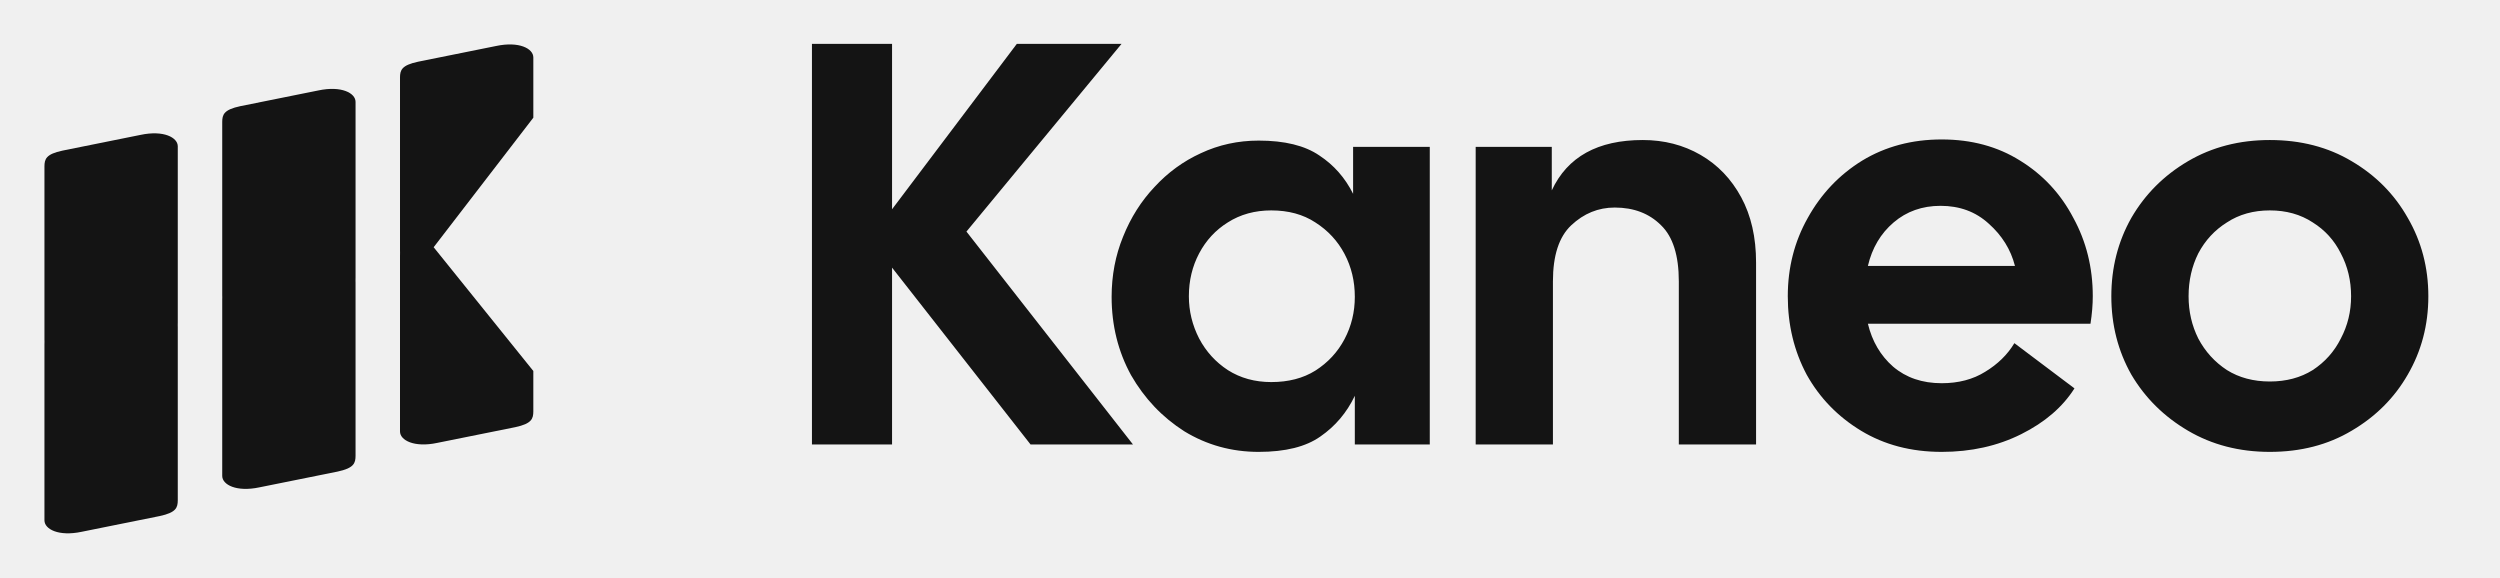
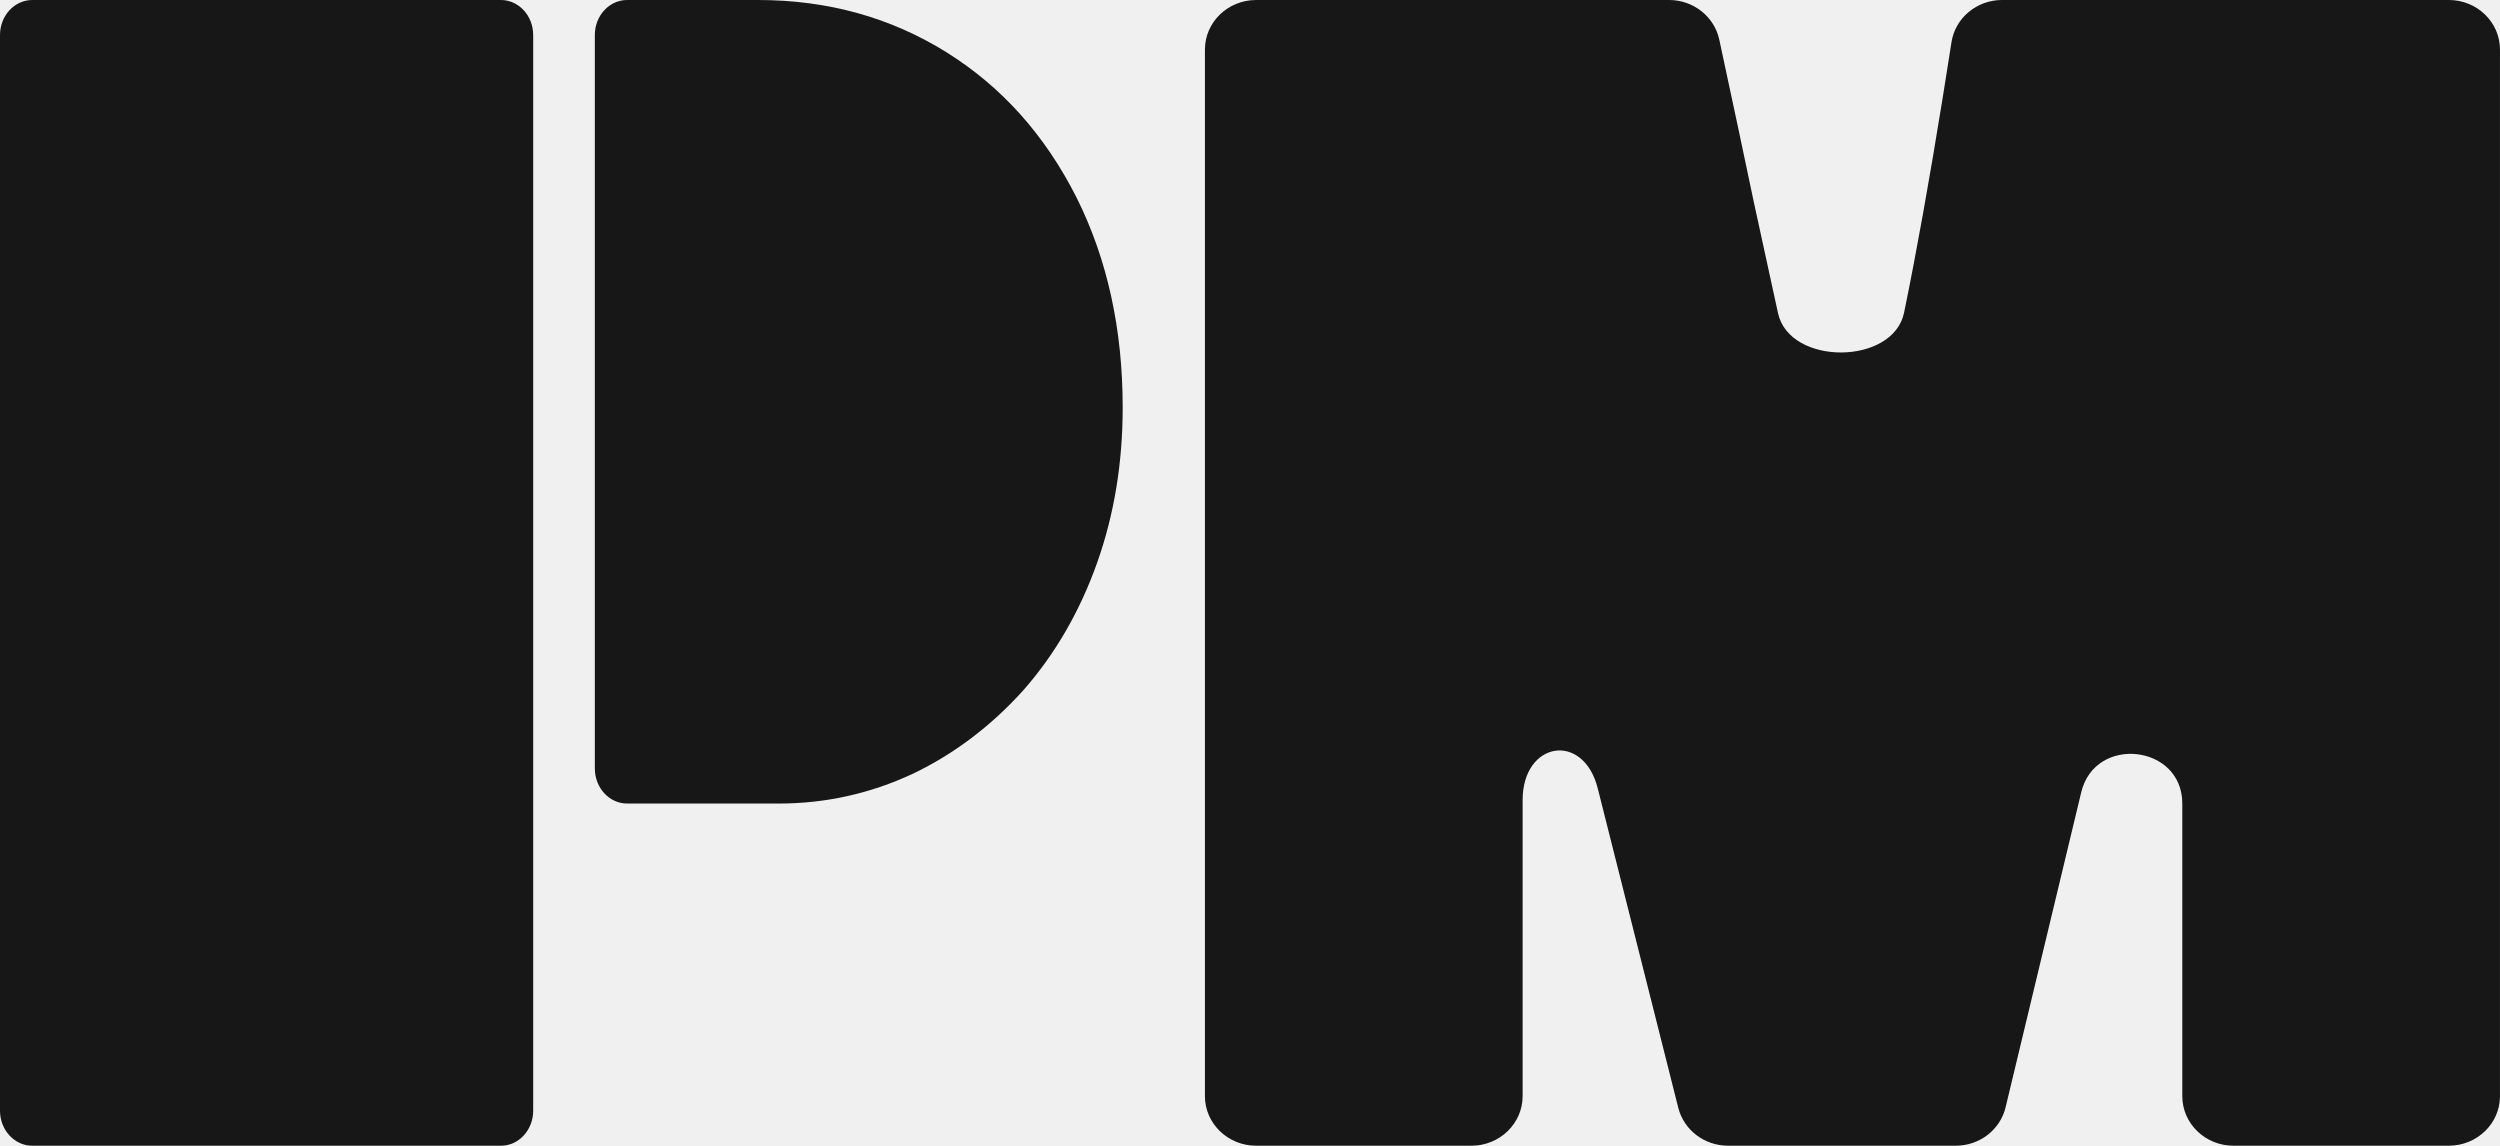
- <svg xmlns="http://www.w3.org/2000/svg" width="450" height="104" viewBox="0 0 450 104" fill="none">
-   <g clip-path="url(#clip0_108_64)">
-     <path d="M14.685 95.725C10.572 96.596 8 95.265 8 93.66L8 62.026C8 61.86 8.003 61.686 8.009 61.507C8.004 61.385 8.001 61.249 8.001 61.098L8.001 29.944C8.015 28.652 8.259 27.744 11.259 27.109L25.314 24.276C29.428 23.404 32 24.736 32 26.34L32 57.975C32 58.141 31.998 58.315 31.992 58.494C31.997 58.616 31.999 58.752 31.999 58.903L31.999 90.057C31.985 91.349 31.741 92.256 28.741 92.892L14.685 95.725Z" fill="#141414" />
-     <path d="M46.685 87.724C42.572 88.596 40 87.264 40 85.66L40 54.026C40 53.86 40.003 53.686 40.009 53.507C40.004 53.385 40.001 53.249 40.001 53.097L40.001 21.944C40.015 20.652 40.259 19.745 43.259 19.109L57.315 16.277C61.428 15.406 64 16.736 64 18.341L64 49.974C64 50.141 63.998 50.316 63.992 50.495C63.997 50.617 63.999 50.752 63.999 50.903L63.999 82.056C63.985 83.348 63.741 84.256 60.741 84.891L46.685 87.724Z" fill="#141414" />
-     <path d="M89.314 8.275C93.428 7.404 96 8.735 96 10.34V21.184L78.058 44.501L95.999 66.779V74.057C95.985 75.349 95.74 76.257 92.741 76.892L78.686 79.724C74.572 80.596 72.001 79.265 72 77.661V46.026C72 45.86 72.003 45.686 72.009 45.507C72.004 45.385 72.001 45.249 72.001 45.097V13.943C72.015 12.651 72.259 11.744 75.259 11.108L89.314 8.275Z" fill="#141414" />
-     <path d="M146.15 80V7.9H160.57V37.667L183.024 7.9H201.873L173.96 41.684L203.933 80H185.496L160.57 48.173V80H146.15ZM226.563 81.339C221.688 81.339 217.225 80.103 213.173 77.631C209.191 75.09 205.998 71.726 203.594 67.537C201.26 63.28 200.092 58.576 200.092 53.426C200.092 49.581 200.779 45.976 202.152 42.611C203.526 39.178 205.414 36.191 207.817 33.65C210.221 31.041 213.002 29.015 216.16 27.573C219.388 26.062 222.855 25.307 226.563 25.307C231.233 25.307 234.872 26.2 237.481 27.985C240.091 29.702 242.116 32.002 243.558 34.886V26.44H257.36V80H243.867V71.245C242.425 74.266 240.365 76.704 237.687 78.558C235.078 80.412 231.37 81.339 226.563 81.339ZM228.829 68.773C231.919 68.773 234.563 68.086 236.76 66.713C239.026 65.271 240.777 63.383 242.013 61.048C243.249 58.713 243.867 56.173 243.867 53.426C243.867 50.611 243.249 48.036 242.013 45.701C240.777 43.366 239.026 41.478 236.76 40.036C234.563 38.594 231.919 37.873 228.829 37.873C225.877 37.873 223.267 38.594 221.001 40.036C218.804 41.409 217.087 43.263 215.851 45.598C214.615 47.933 213.997 50.508 213.997 53.323C213.997 56.001 214.615 58.542 215.851 60.945C217.087 63.28 218.804 65.168 221.001 66.61C223.267 68.052 225.877 68.773 228.829 68.773ZM265.622 80V26.44H279.321V34.268C282.136 28.225 287.595 25.204 295.698 25.204C299.543 25.204 303.011 26.097 306.101 27.882C309.191 29.667 311.629 32.208 313.414 35.504C315.199 38.8 316.092 42.714 316.092 47.246V80H302.187V50.645C302.187 45.976 301.123 42.611 298.994 40.551C296.865 38.422 294.084 37.358 290.651 37.358C287.698 37.358 285.089 38.422 282.823 40.551C280.626 42.611 279.527 45.976 279.527 50.645V80H265.622ZM349.508 81.339C344.015 81.339 339.174 80.069 334.985 77.528C330.797 74.987 327.535 71.623 325.2 67.434C322.934 63.177 321.801 58.473 321.801 53.323C321.801 48.173 323.003 43.469 325.406 39.212C327.81 34.886 331.071 31.453 335.191 28.912C339.38 26.371 344.152 25.101 349.508 25.101C354.864 25.101 359.568 26.371 363.619 28.912C367.739 31.453 370.932 34.886 373.198 39.212C375.533 43.469 376.7 48.173 376.7 53.323C376.7 54.078 376.666 54.868 376.597 55.692C376.529 56.516 376.426 57.374 376.288 58.267H336.221C336.977 61.426 338.487 64.001 340.753 65.992C343.088 67.983 346.006 68.979 349.508 68.979C352.53 68.979 355.139 68.292 357.336 66.919C359.602 65.546 361.353 63.829 362.589 61.769L373.404 69.906C371.276 73.271 368.083 76.017 363.825 78.146C359.568 80.275 354.796 81.339 349.508 81.339ZM349.302 37.049C346.006 37.049 343.191 38.045 340.856 40.036C338.522 42.027 336.977 44.637 336.221 47.864H362.692C361.937 44.911 360.358 42.371 357.954 40.242C355.62 38.113 352.736 37.049 349.302 37.049ZM408.571 81.339C403.078 81.339 398.168 80.069 393.842 77.528C389.516 74.987 386.117 71.623 383.645 67.434C381.242 63.177 380.04 58.473 380.04 53.323C380.04 48.173 381.242 43.469 383.645 39.212C386.117 34.955 389.516 31.556 393.842 29.015C398.168 26.474 403.078 25.204 408.571 25.204C414.133 25.204 419.043 26.474 423.3 29.015C427.626 31.556 430.991 34.955 433.394 39.212C435.866 43.469 437.102 48.173 437.102 53.323C437.102 58.473 435.866 63.177 433.394 67.434C430.991 71.623 427.626 74.987 423.3 77.528C419.043 80.069 414.133 81.339 408.571 81.339ZM408.571 68.67C411.524 68.67 414.099 67.983 416.296 66.61C418.494 65.168 420.176 63.28 421.343 60.945C422.579 58.61 423.197 56.07 423.197 53.323C423.197 50.508 422.579 47.933 421.343 45.598C420.176 43.263 418.494 41.409 416.296 40.036C414.099 38.594 411.524 37.873 408.571 37.873C405.619 37.873 403.044 38.594 400.846 40.036C398.649 41.409 396.932 43.263 395.696 45.598C394.529 47.933 393.945 50.508 393.945 53.323C393.945 56.07 394.529 58.61 395.696 60.945C396.932 63.28 398.649 65.168 400.846 66.61C403.044 67.983 405.619 68.67 408.571 68.67Z" fill="#141414" />
-   </g>
+ <svg xmlns="http://www.w3.org/2000/svg" viewBox="0 0 1247.63 571.78" role="img" aria-label="Studio">
  <defs>
-     <clipPath id="clip0_108_64">
-       <rect width="450" height="104" fill="white" />
-     </clipPath>
+     <style>.b{fill:#171717;}</style>
  </defs>
+   <path class="b" d="M1222.08,571.78h-107.45c-14.11,0-25.55-11.08-25.55-24.75v-146.06c0-29.43-43.55-34.27-50.43-5.61l-37.76,157.27c-2.69,11.21-13,19.14-24.88,19.14h-113.63c-11.77,0-22.02-7.8-24.82-18.88l-40.21-159.48c-7.17-28.43-37.48-23.39-37.48,5.87v147.74c0,13.67-11.44,24.75-25.55,24.75h-107.45c-14.11,0-25.55-11.08-25.55-24.75V24.75c0-13.67,11.44-24.75,25.55-24.75h206.11c12.1,0,22.56,8.29,25.03,19.77,7.29,33.89,13.07,61.09,17.35,81.62,4.26,19.65,8.25,37.95,11.97,54.92,5.78,26.32,57.55,26.04,62.92-.35.09-.46.19-.92.28-1.38,5.91-28.8,12.27-64.27,19.07-106.38,1.43-9.07,2.87-18.13,4.3-27.2,1.91-12.08,12.64-21.01,25.25-21.01h222.92c14.11,0,25.55,11.08,25.55,24.75v522.28c0,13.67-11.44,24.75-25.55,24.75Z" />
+   <path class="b" d="M0,554.3V17.48C0,7.83,7.22,0,16.12,0h233.85c8.9,0,16.12,7.83,16.12,17.48v536.82c0,9.65-7.22,17.48-16.12,17.48H16.12c-8.9,0-16.12-7.83-16.12-17.48ZM296.85,383.53V17.48c0-9.65,7.22-17.48,16.12-17.48h65.3c34.81,0,66.18,8.7,94.1,26.11,27.53,17.16,49.16,41.33,64.9,72.51,15.34,30.7,23.01,65.63,23.01,104.78,0,27.56-4.23,53.3-12.68,77.23-8.65,24.41-20.94,45.68-36.87,63.81-16.13,17.89-34.51,31.79-55.16,41.7-21.24,9.91-43.56,14.87-66.96,14.87h-75.63c-8.9,0-16.12-7.83-16.12-17.48Z" />
</svg>
